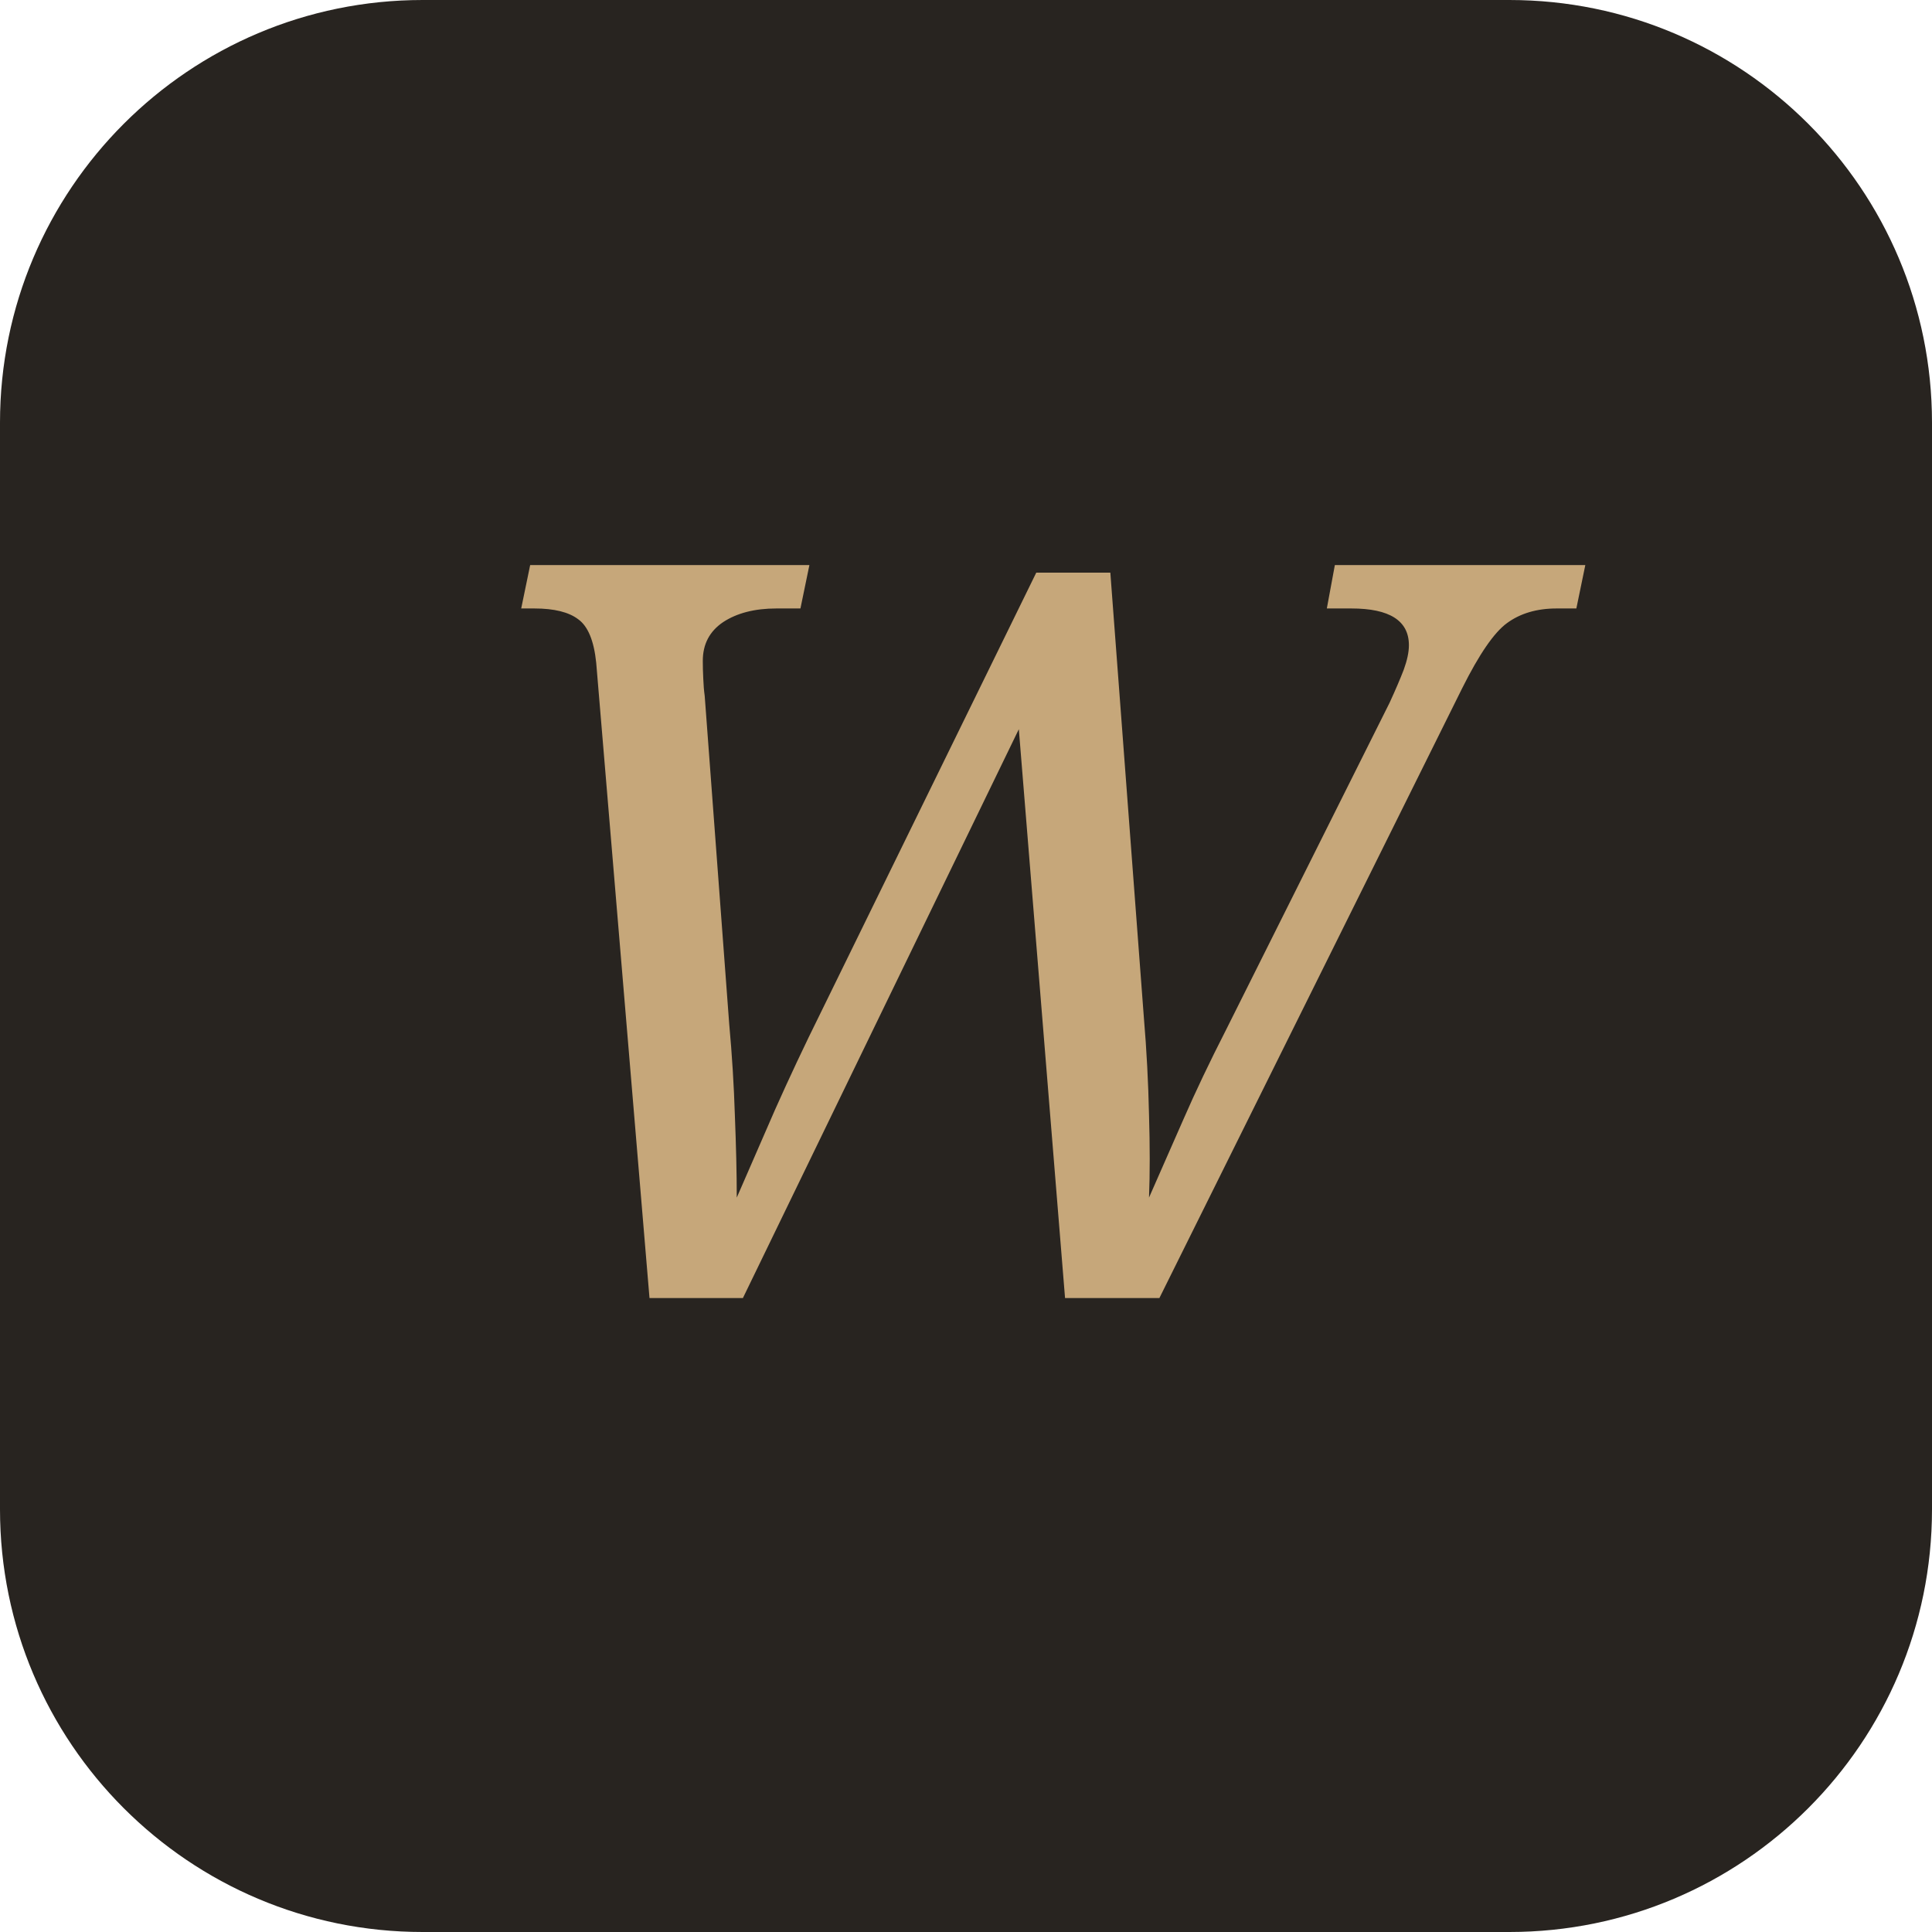
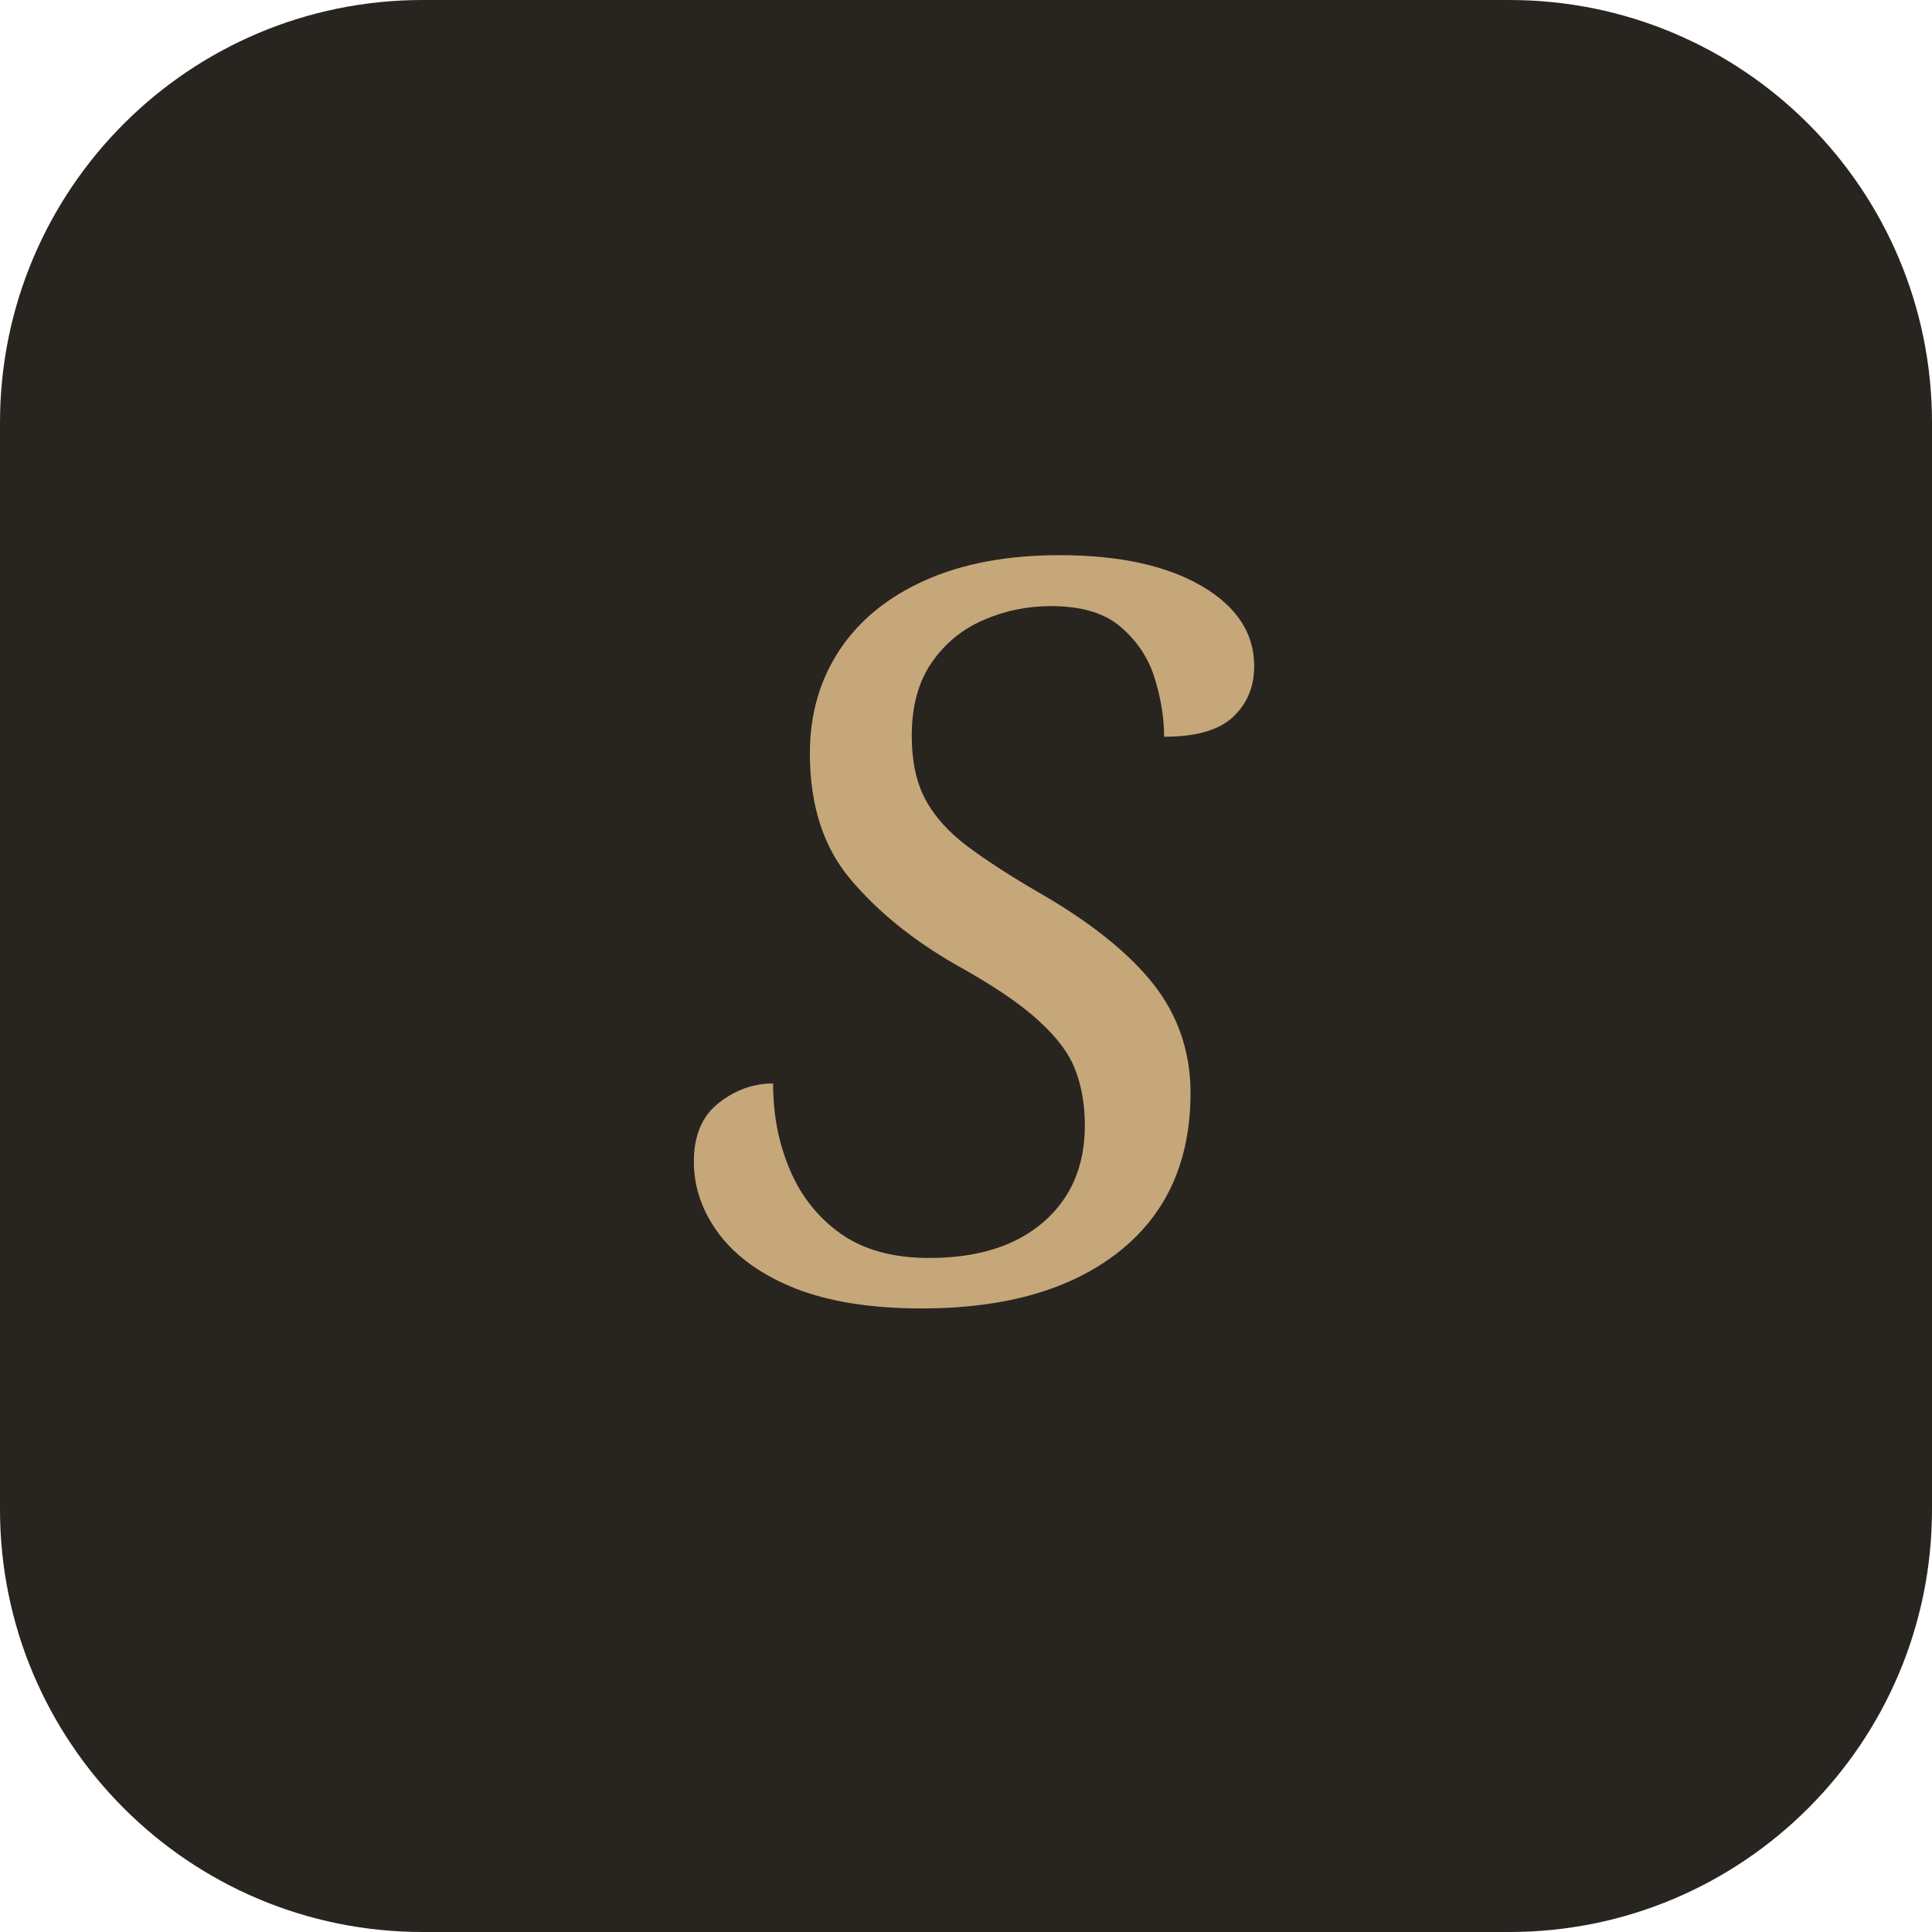
<svg xmlns="http://www.w3.org/2000/svg" viewBox="0 0 64 64">
  <rect width="64" height="64" rx="14" fill="#282420" />
-   <text x="32" y="43" text-anchor="middle" font-family="Georgia, serif" font-style="italic" font-size="34" fill="#C6A77A">W</text>
+   <text x="32" y="43" text-anchor="middle" font-family="Georgia, serif" font-style="italic" font-size="34" fill="#C6A77A">S</text>
</svg>
